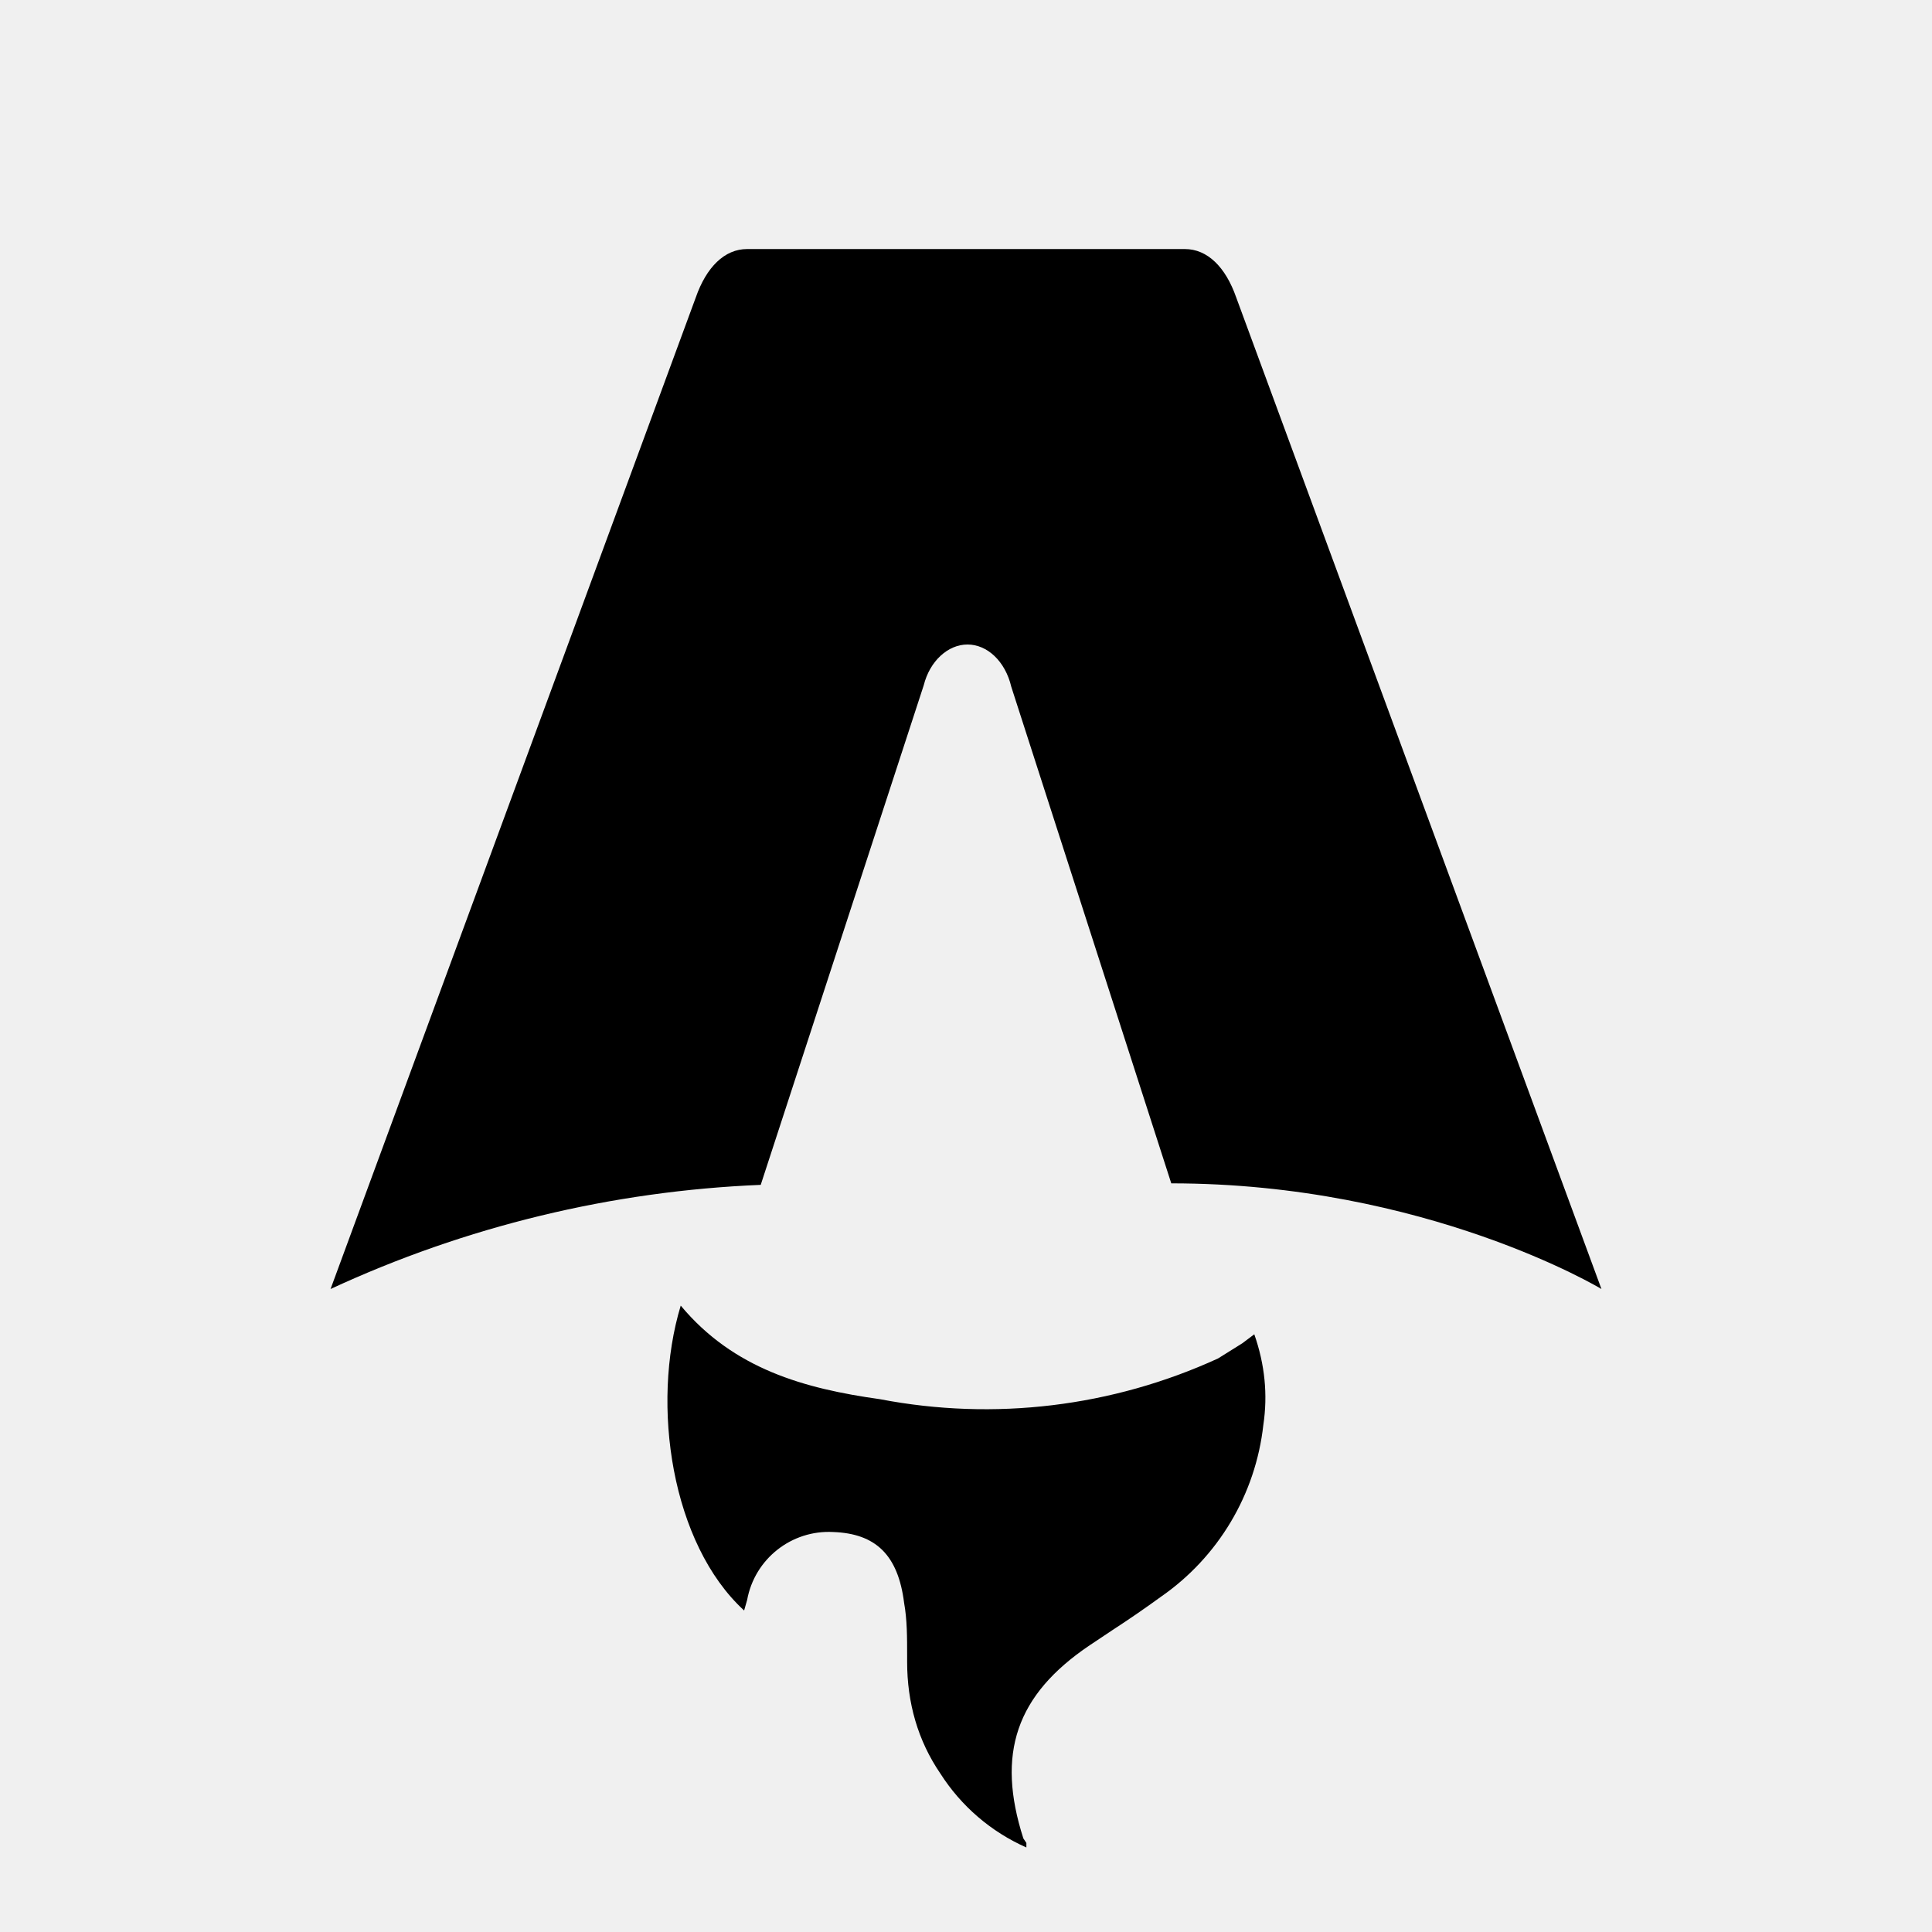
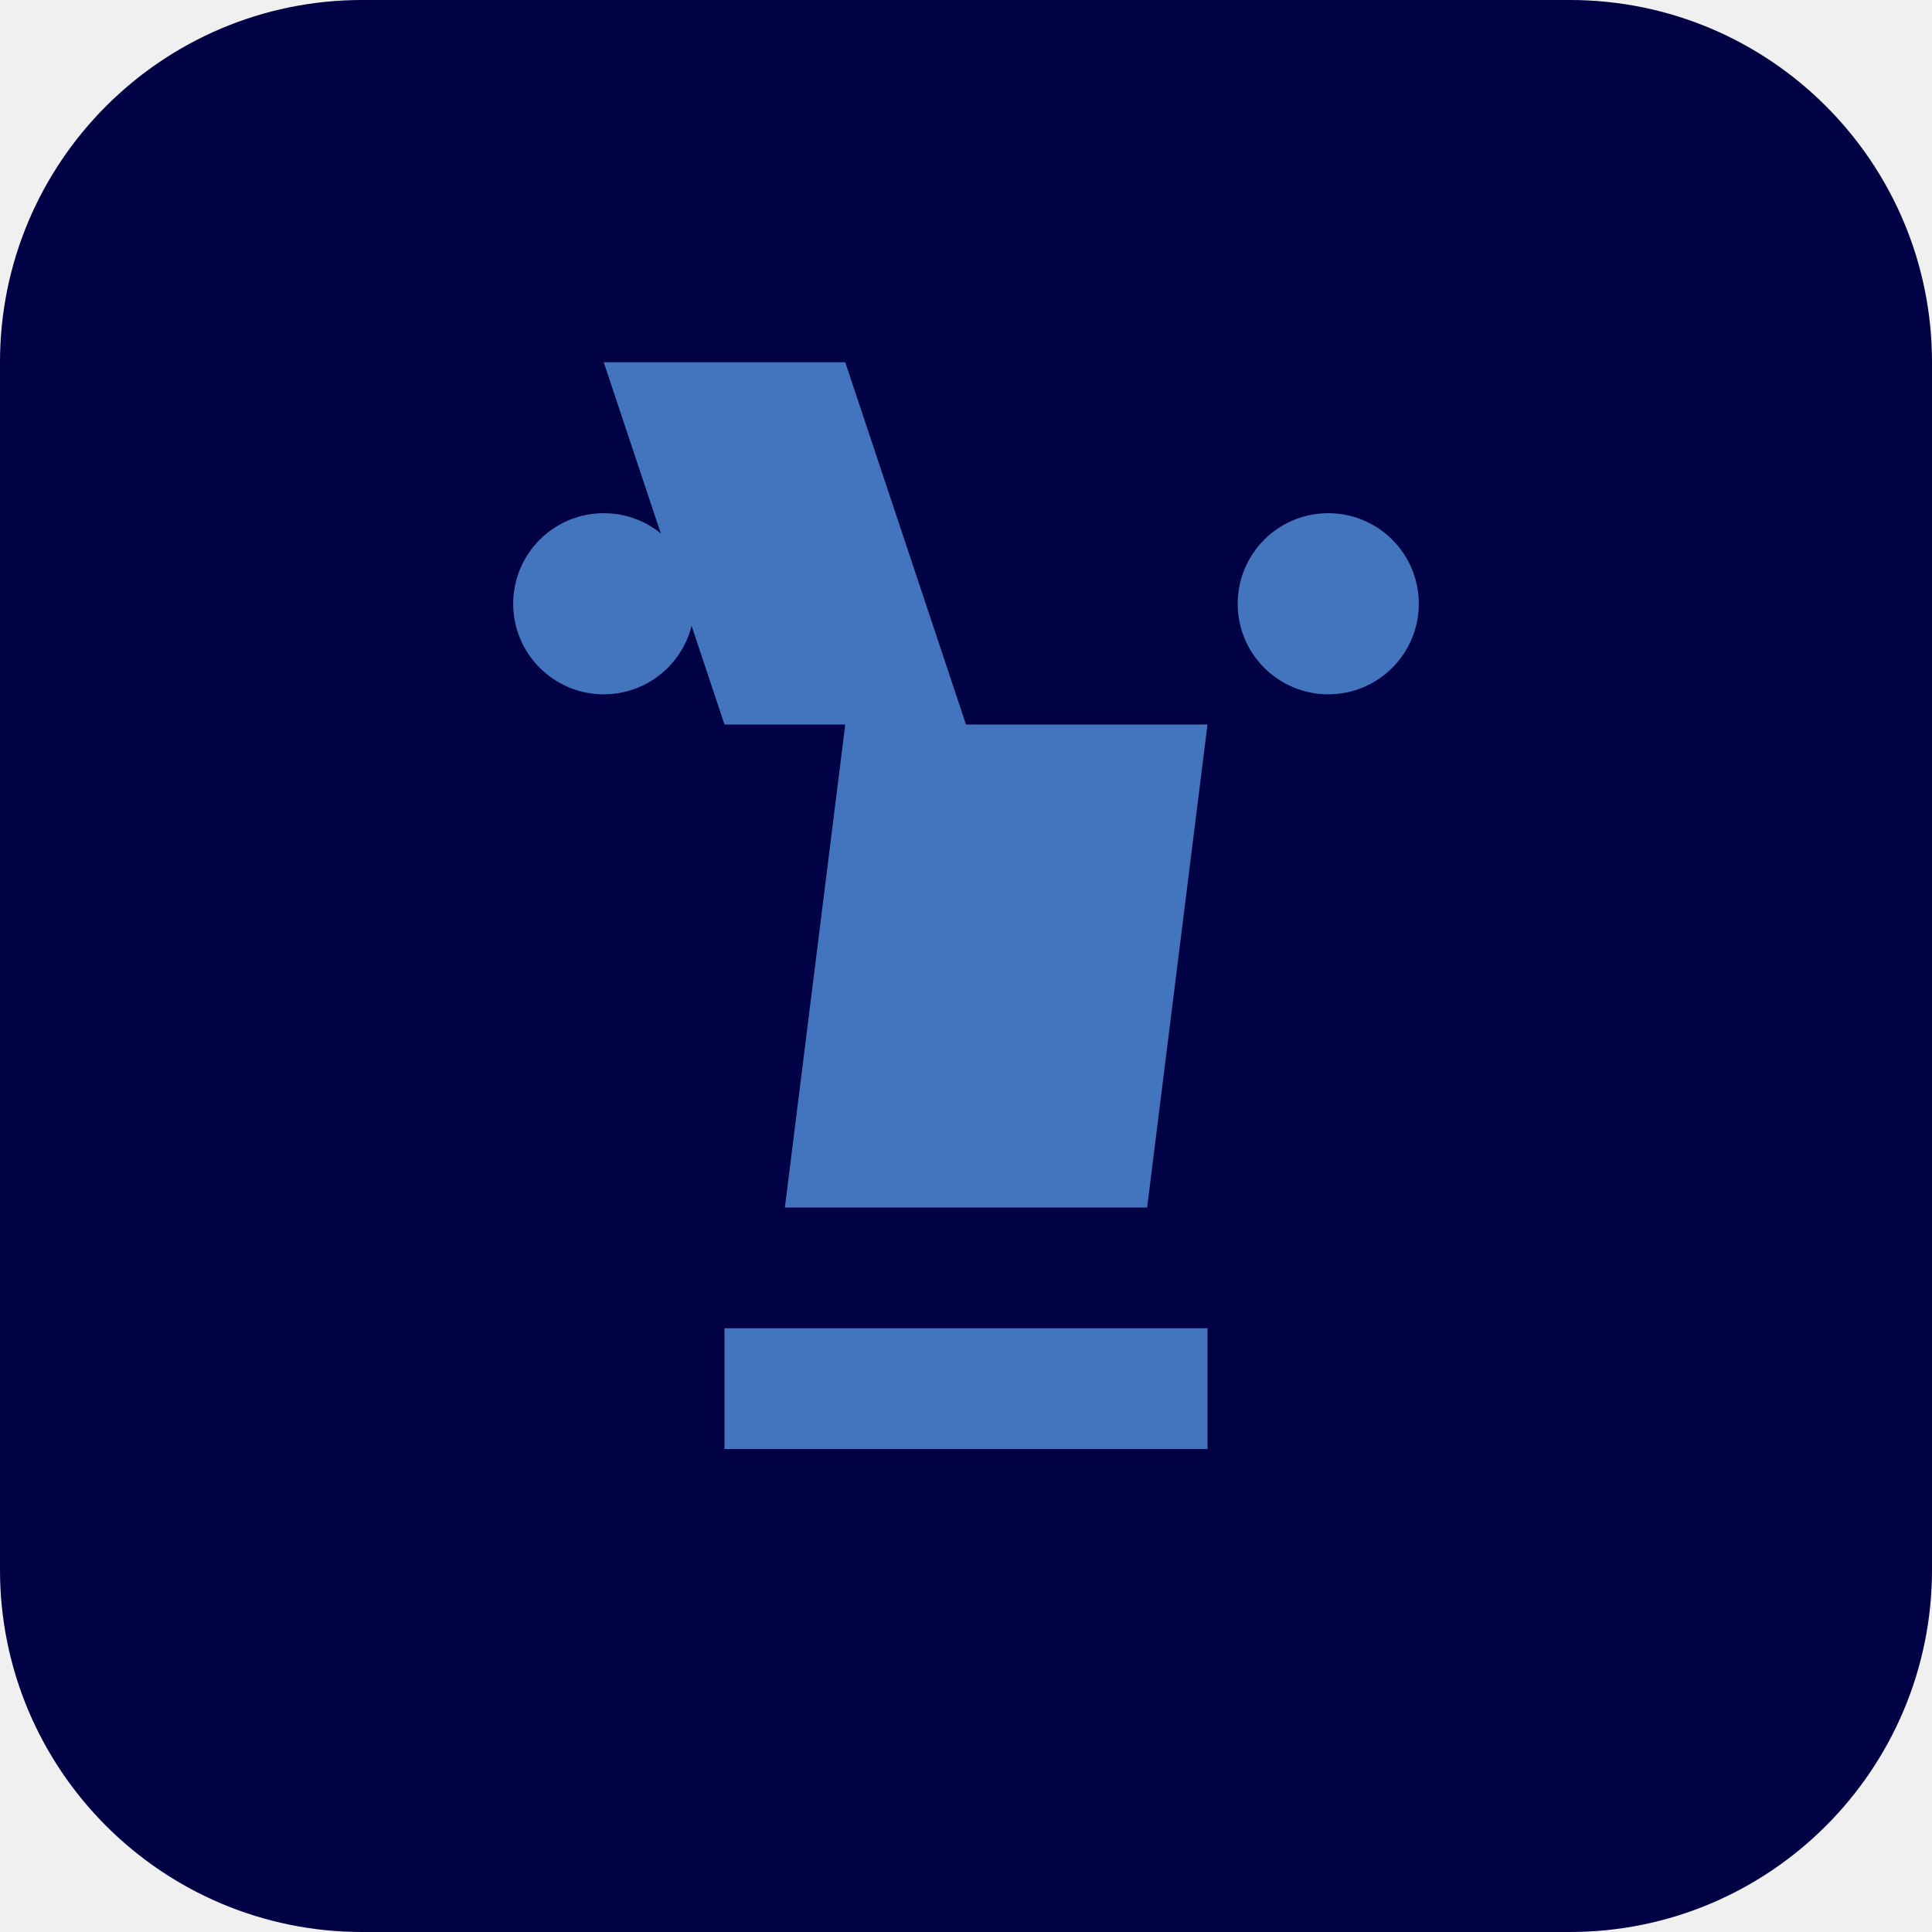
- <svg xmlns="http://www.w3.org/2000/svg" fill="none" viewBox="0 0 128 128">
-   <path d="M50.4 78.5a75.1 75.1 0 0 0-28.5 6.9l24.2-65.7c.7-2 1.9-3.2 3.4-3.2h29c1.5 0 2.7 1.2 3.4 3.2l24.2 65.7s-11.6-7-28.5-7L67 45.5c-.4-1.7-1.6-2.8-2.9-2.8-1.3 0-2.5 1.1-2.9 2.7L50.4 78.5Zm-1.1 28.2Zm-4.2-20.2c-2 6.6-.6 15.8 4.2 20.2a17.5 17.5 0 0 1 .2-.7 5.5 5.5 0 0 1 5.7-4.5c2.8.1 4.3 1.5 4.7 4.7.2 1.1.2 2.3.2 3.5v.4c0 2.7.7 5.2 2.2 7.4a13 13 0 0 0 5.7 4.9v-.3l-.2-.3c-1.8-5.6-.5-9.5 4.4-12.8l1.5-1a73 73 0 0 0 3.2-2.2 16 16 0 0 0 6.8-11.4c.3-2 .1-4-.6-6l-.8.6-1.6 1a37 37 0 0 1-22.4 2.7c-5-.7-9.7-2-13.2-6.2Z" />
-   <style>
-         path { fill: #000; }
-         @media (prefers-color-scheme: dark) {
-             path { fill: #FFF; }
-         }
-     </style>
+ <svg xmlns="http://www.w3.org/2000/svg" width="32" height="32" viewBox="0 0 32 32" fill="none">
+   <rect width="32" height="32" rx="6" fill="#000044" />
+   <path d="M8 12h4l-2-6h4l2 6h4l-1 8h-6l1-8z" fill="#4375be" />
+   <path d="M12 22h8v2h-8v-2z" fill="#4375be" />
+   <circle cx="10" cy="10" r="1.5" fill="#4375be" />
+   <circle cx="22" cy="10" r="1.5" fill="#4375be" />
</svg>
